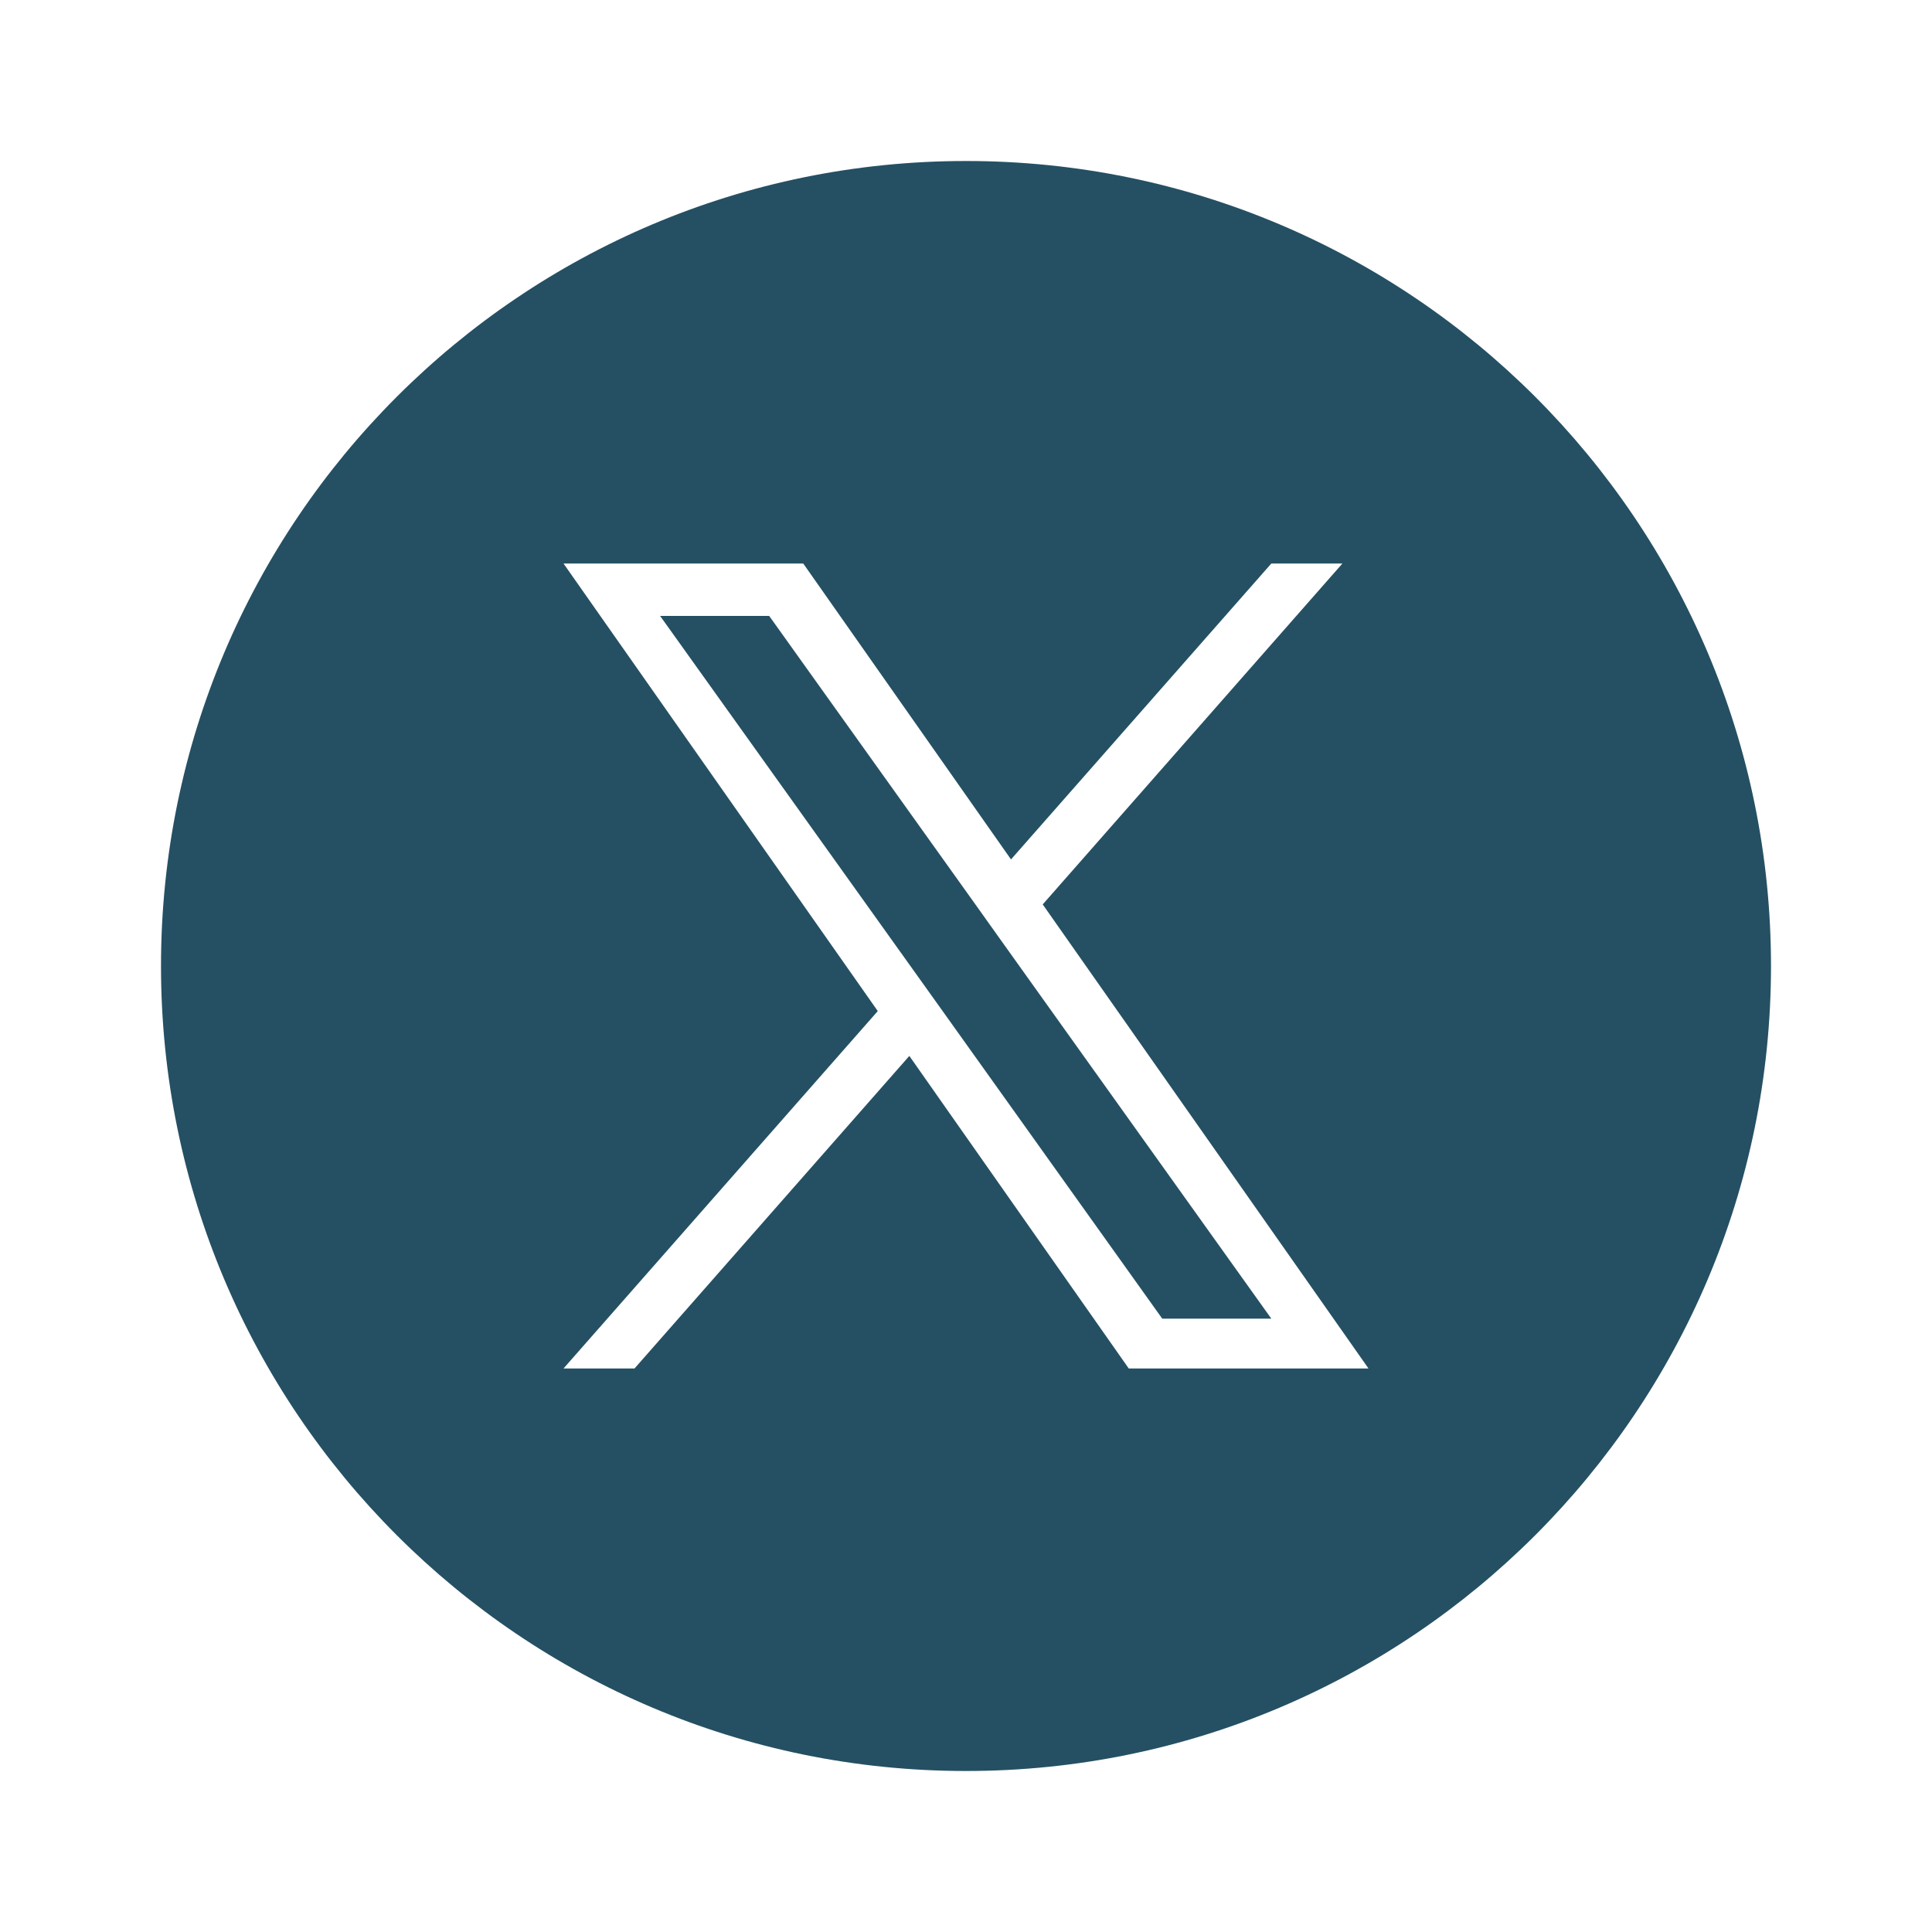
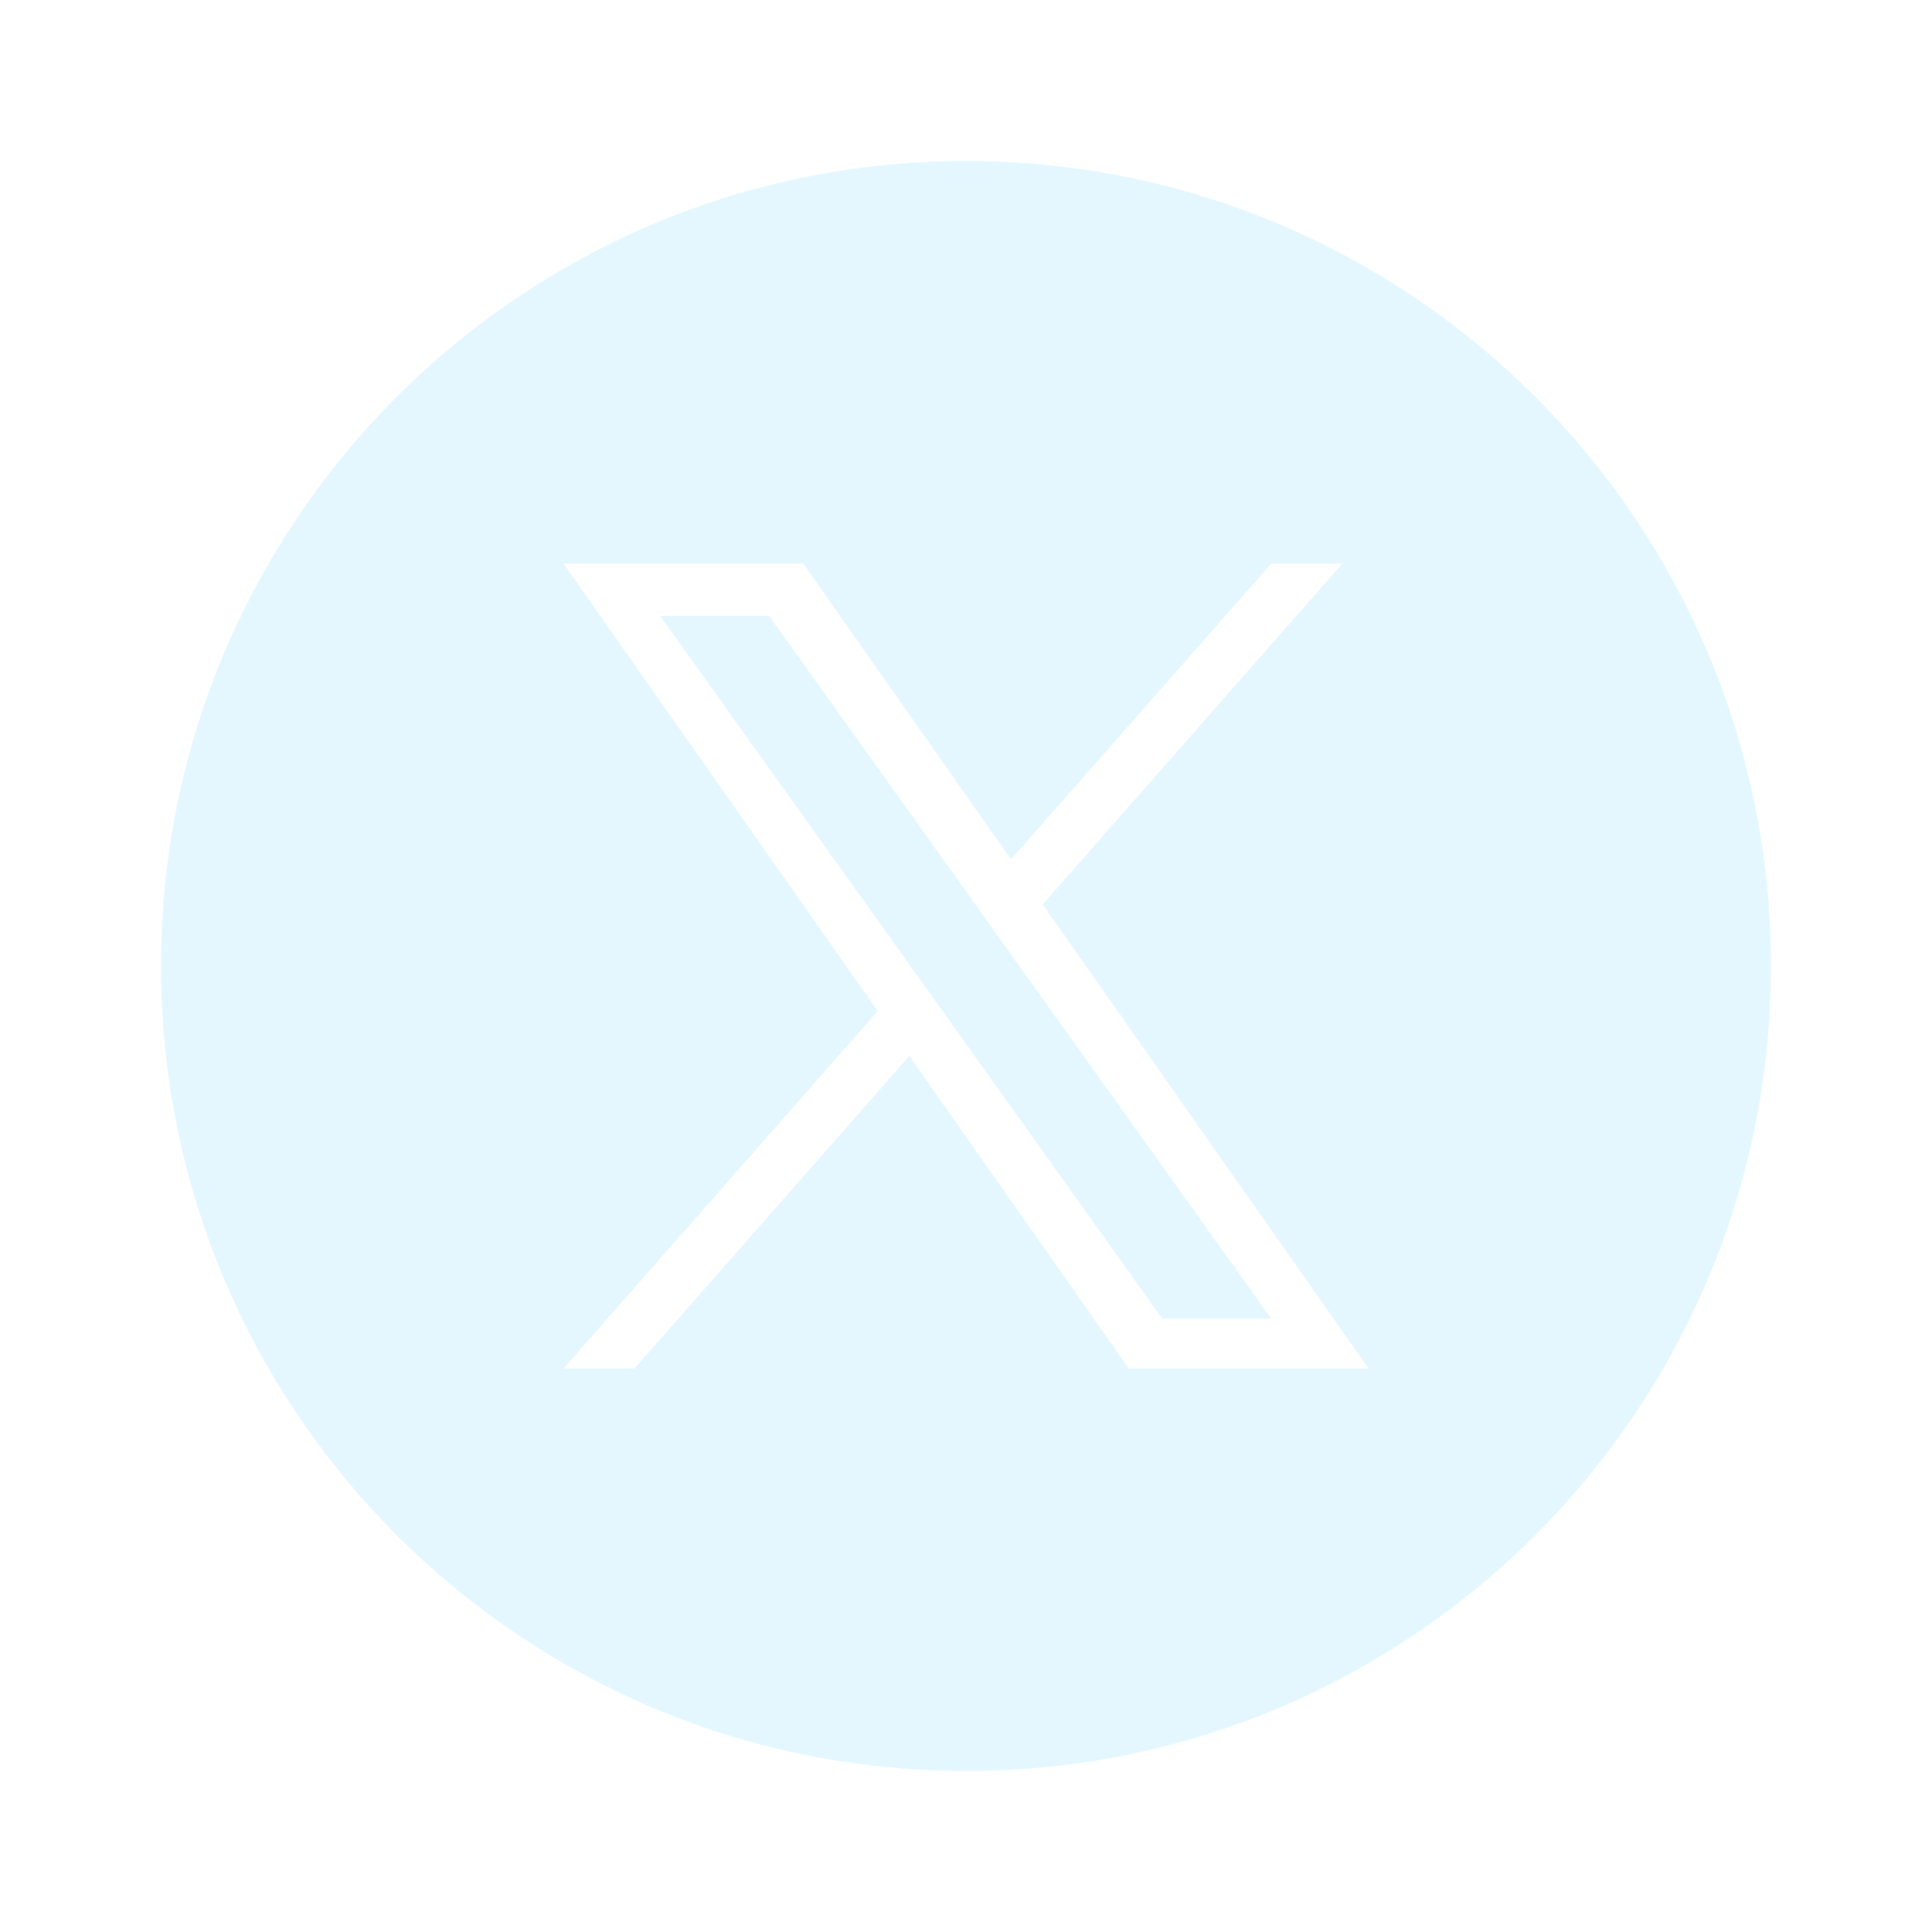
<svg xmlns="http://www.w3.org/2000/svg" width="24" height="24" viewBox="0 0 24 24" fill="none">
-   <path fill-rule="evenodd" clip-rule="evenodd" d="M12 22C17.523 22 22 17.523 22 12C22 6.477 17.523 2 12 2C6.477 2 2 6.477 2 12C2 17.523 6.477 22 12 22ZM16.676 7L12.953 11.235L17 17H14.022L11.296 13.117L7.882 17H7L10.904 12.56L7 7H9.978L12.559 10.676L15.793 7H16.676ZM11.348 12.054L11.744 12.608L14.438 16.381H15.793L12.491 11.76L12.096 11.206L9.555 7.651H8.2L11.348 12.054Z" fill="#255063" />
+   <path fill-rule="evenodd" clip-rule="evenodd" d="M12 22C17.523 22 22 17.523 22 12C22 6.477 17.523 2 12 2C6.477 2 2 6.477 2 12C2 17.523 6.477 22 12 22ZM16.676 7L12.953 11.235L17 17H14.022L11.296 13.117L7.882 17H7L10.904 12.56L7 7H9.978L12.559 10.676L15.793 7H16.676ZM11.348 12.054L11.744 12.608L14.438 16.381H15.793L12.491 11.76L12.096 11.206L9.555 7.651H8.2L11.348 12.054Z" fill="#E4F7FF" />
</svg>
